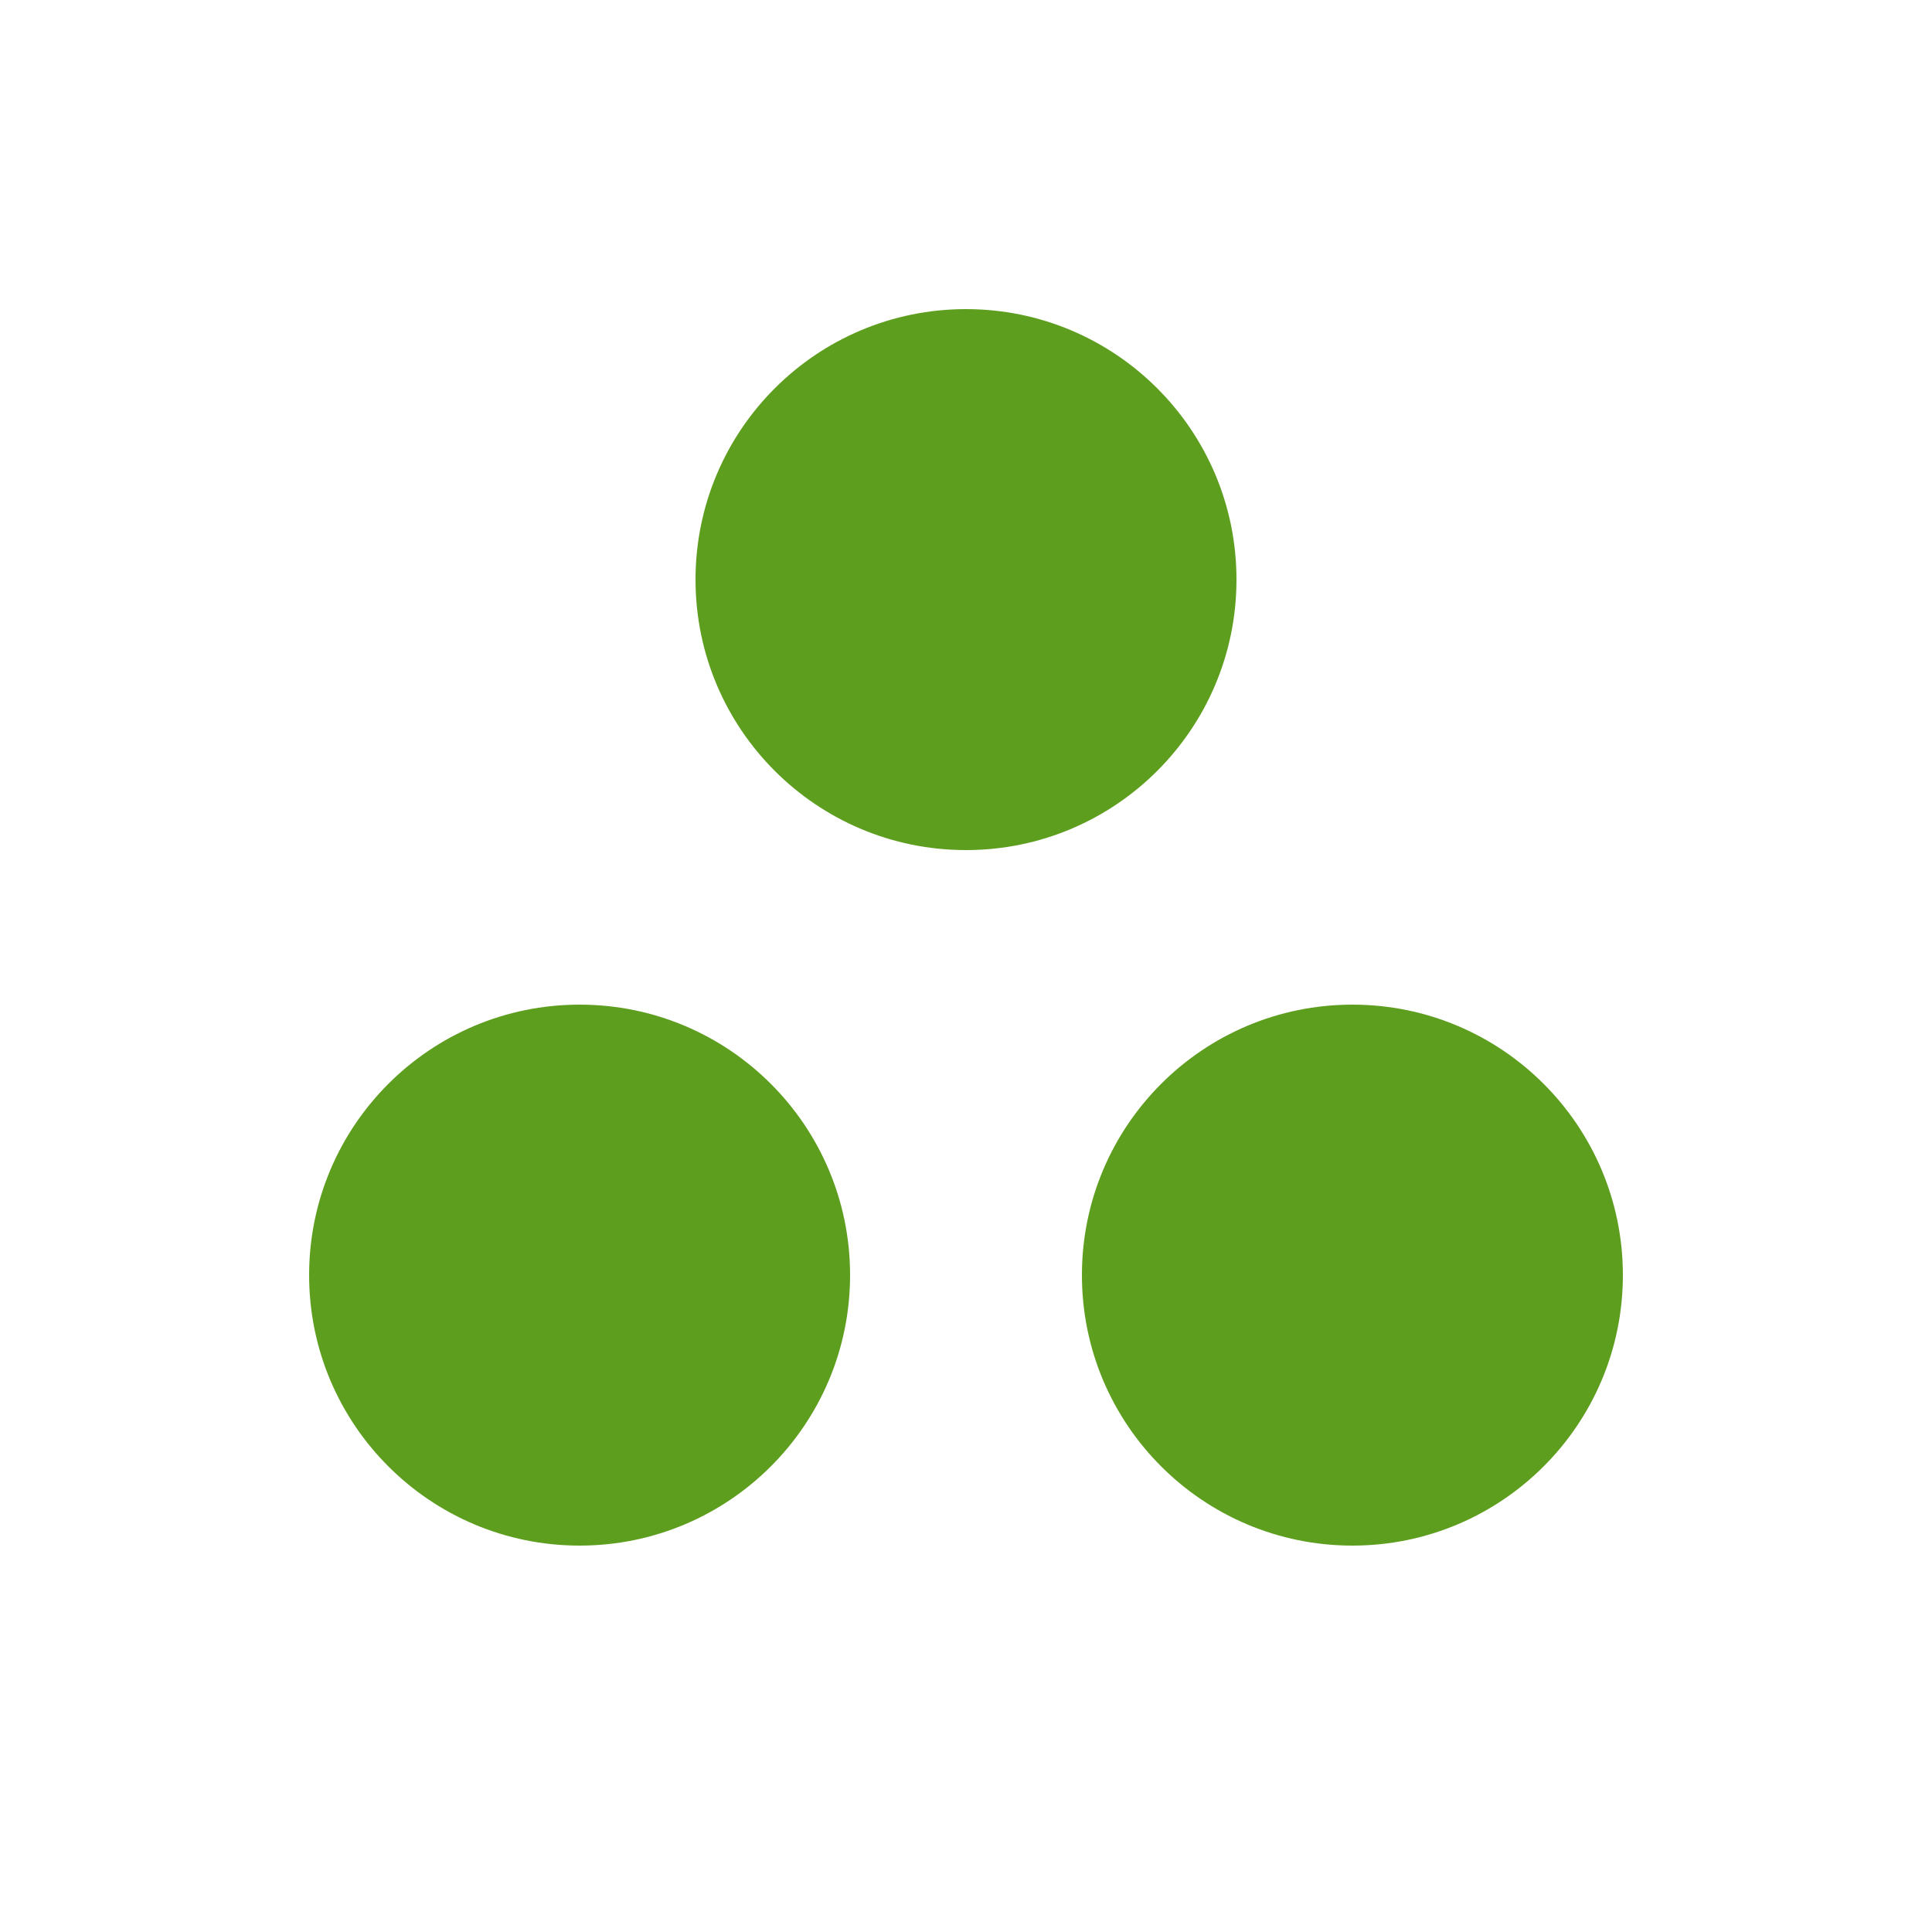
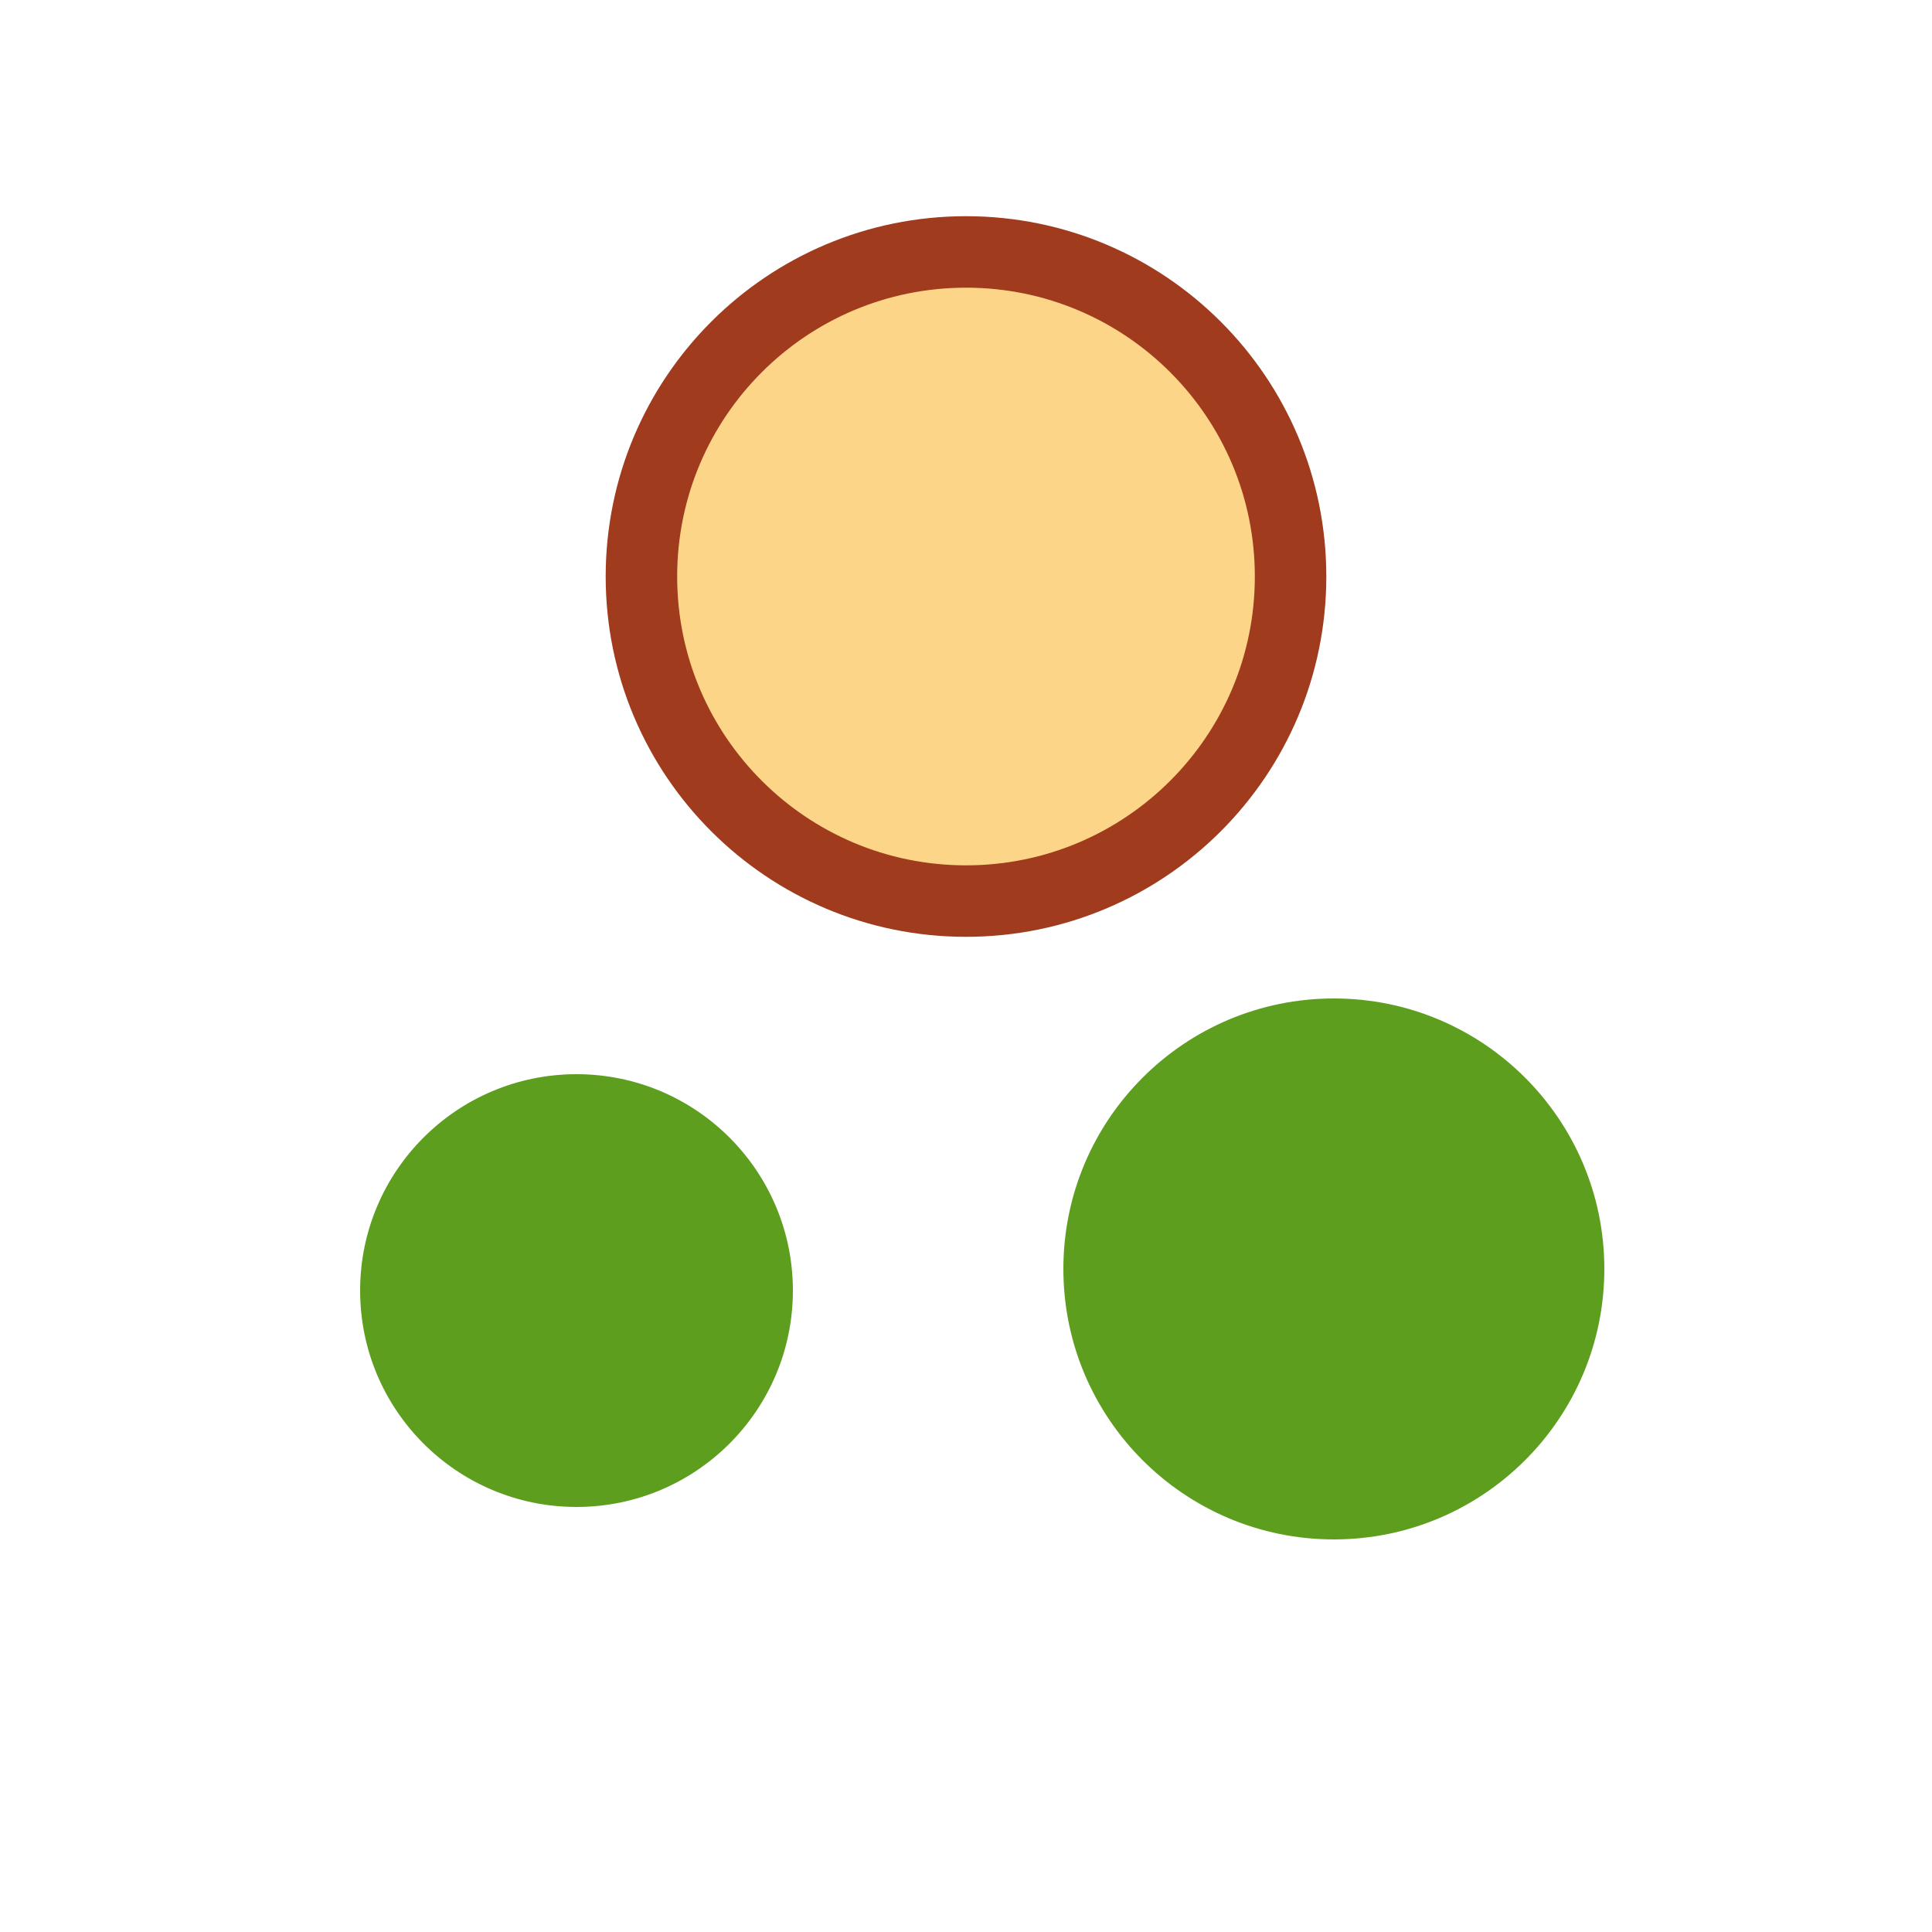
<svg xmlns="http://www.w3.org/2000/svg" viewBox="0 0 100 100" width="512" height="512" role="img" aria-label="peak">
-   <circle cx="50" cy="30" r="14" fill="#5E9E1F" />
-   <circle cx="30" cy="66" r="14" fill="#5E9E1F" />
-   <circle cx="70" cy="66" r="14" fill="#5E9E1F" />
+   <circle cx="29.84" cy="66.8" r="11.2" fill="#5E9E1F" />
+   <circle cx="69.04" cy="65.68" r="14" fill="#5E9E1F" />
+   <circle cx="50" cy="29.84" r="16.8" fill="#FCD589" stroke="#A03B1E" stroke-width="3.7" />
</svg>
